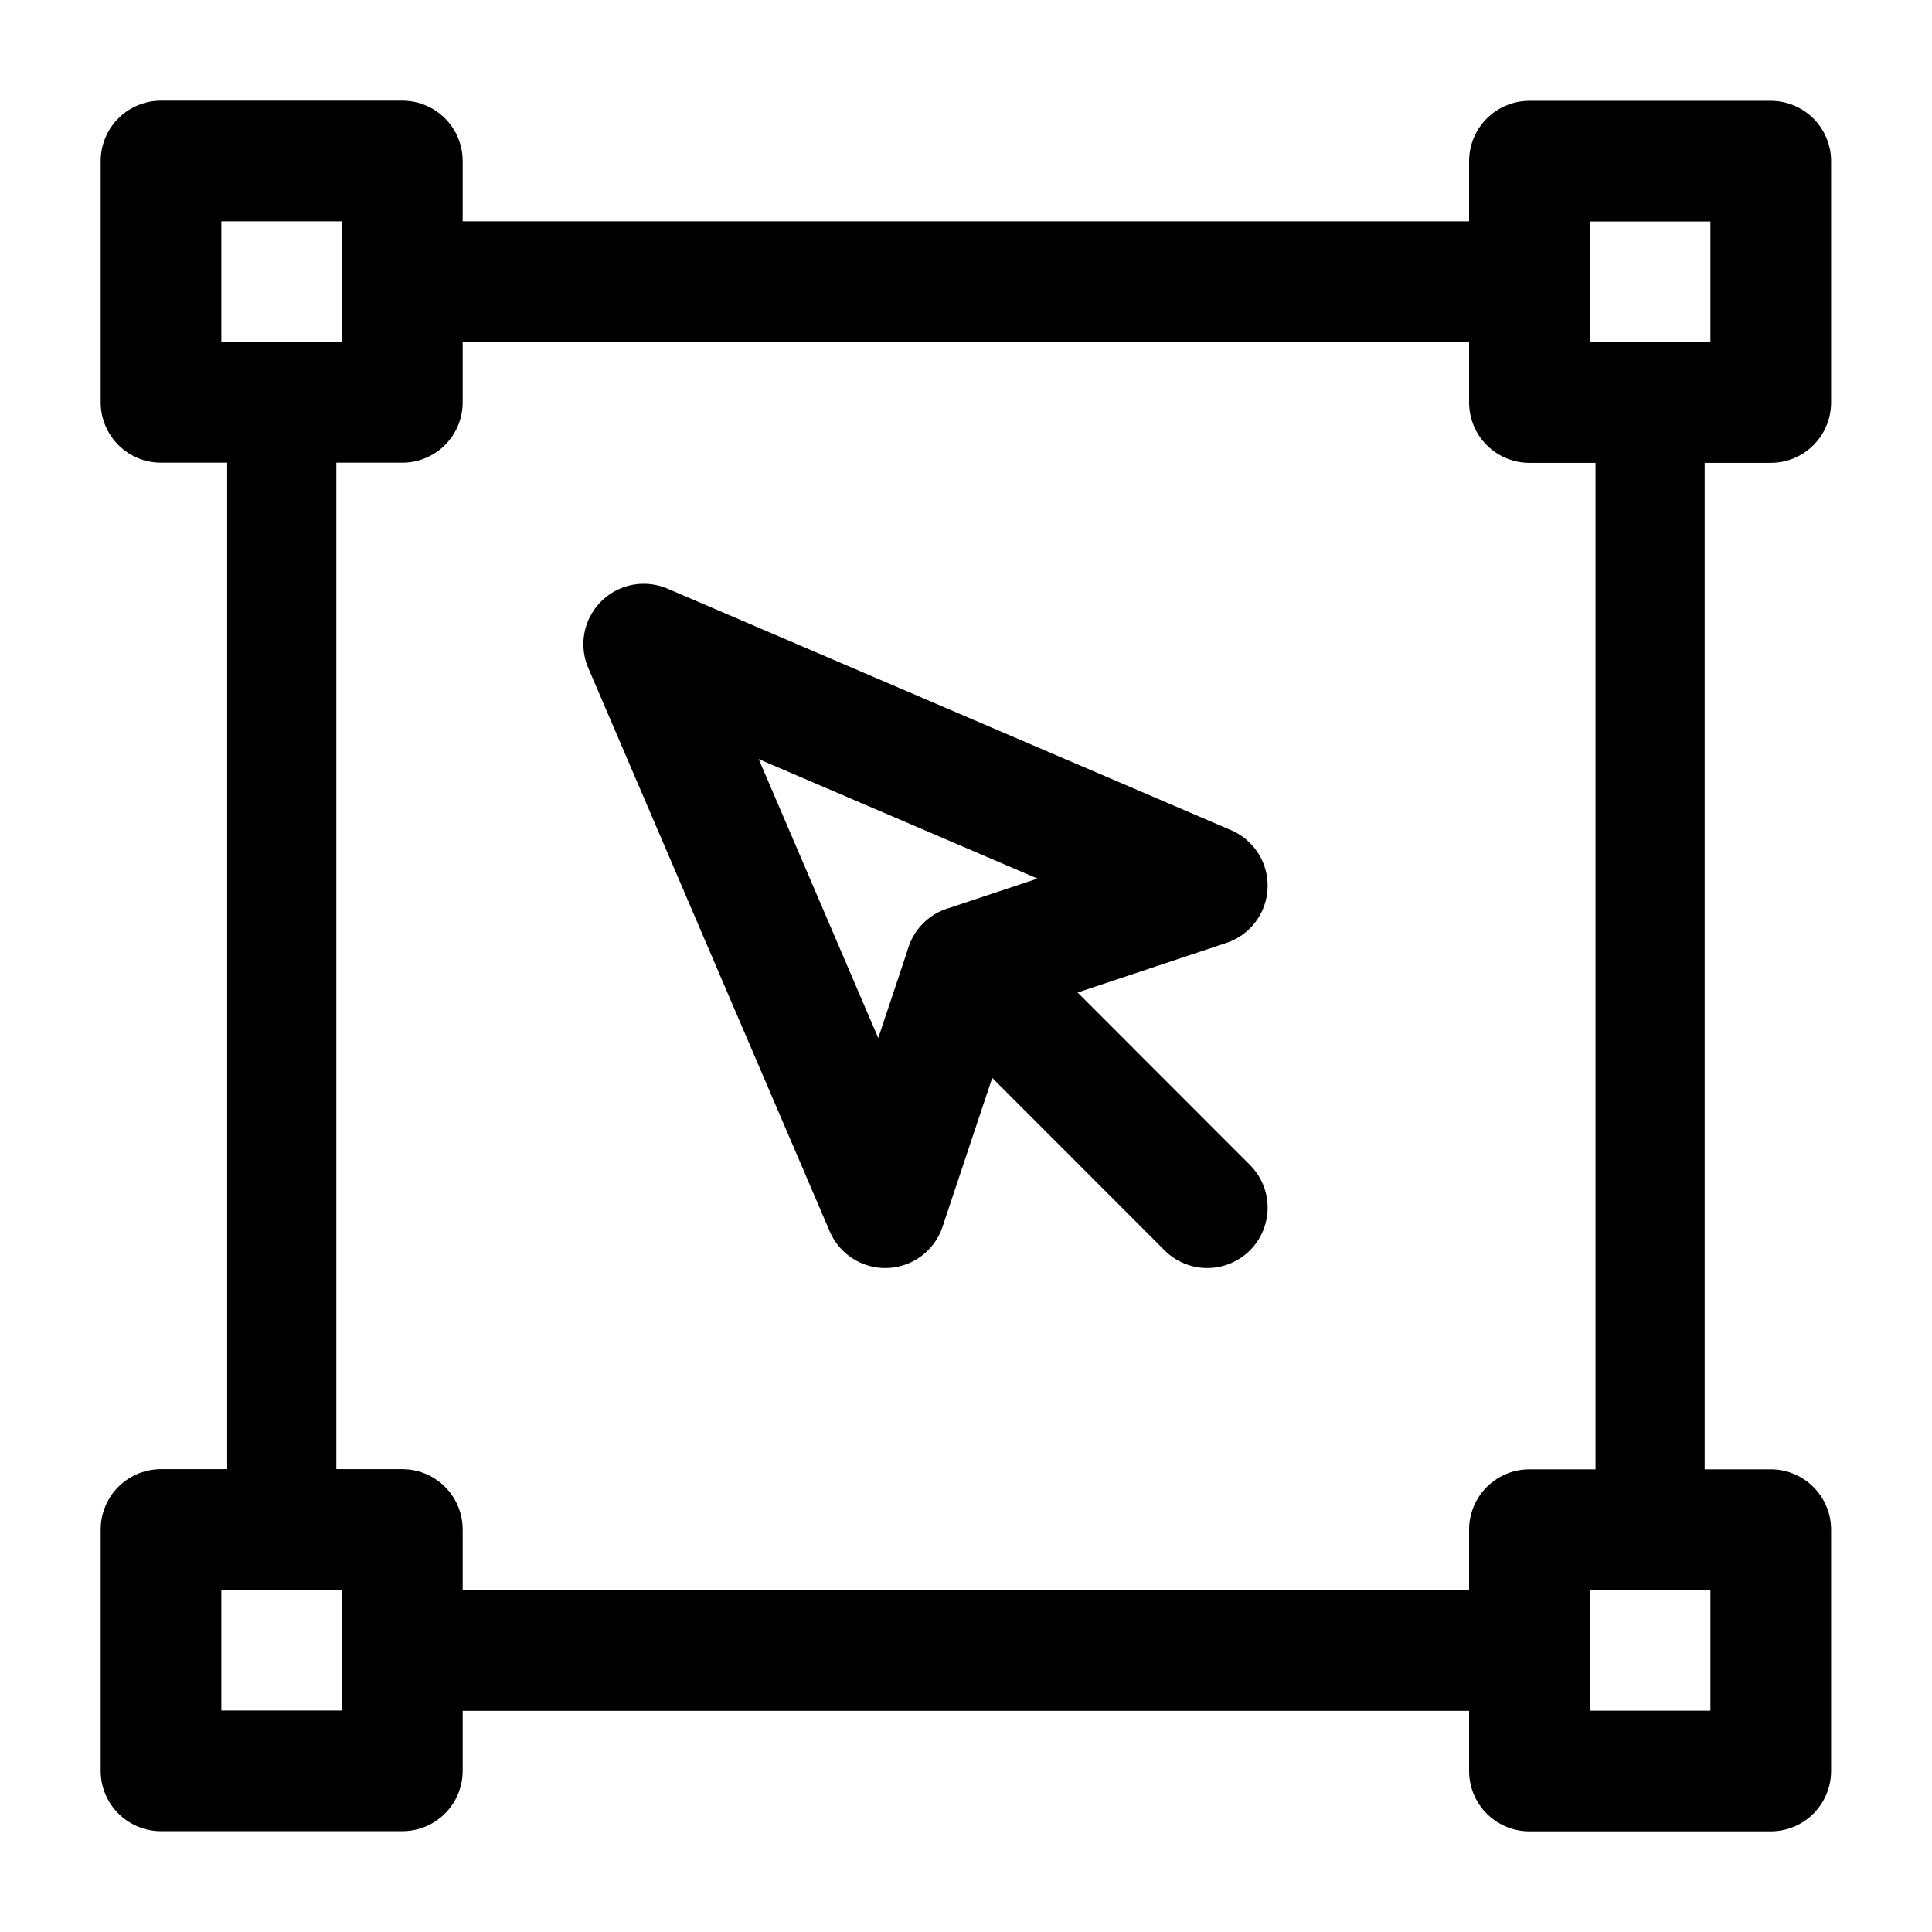
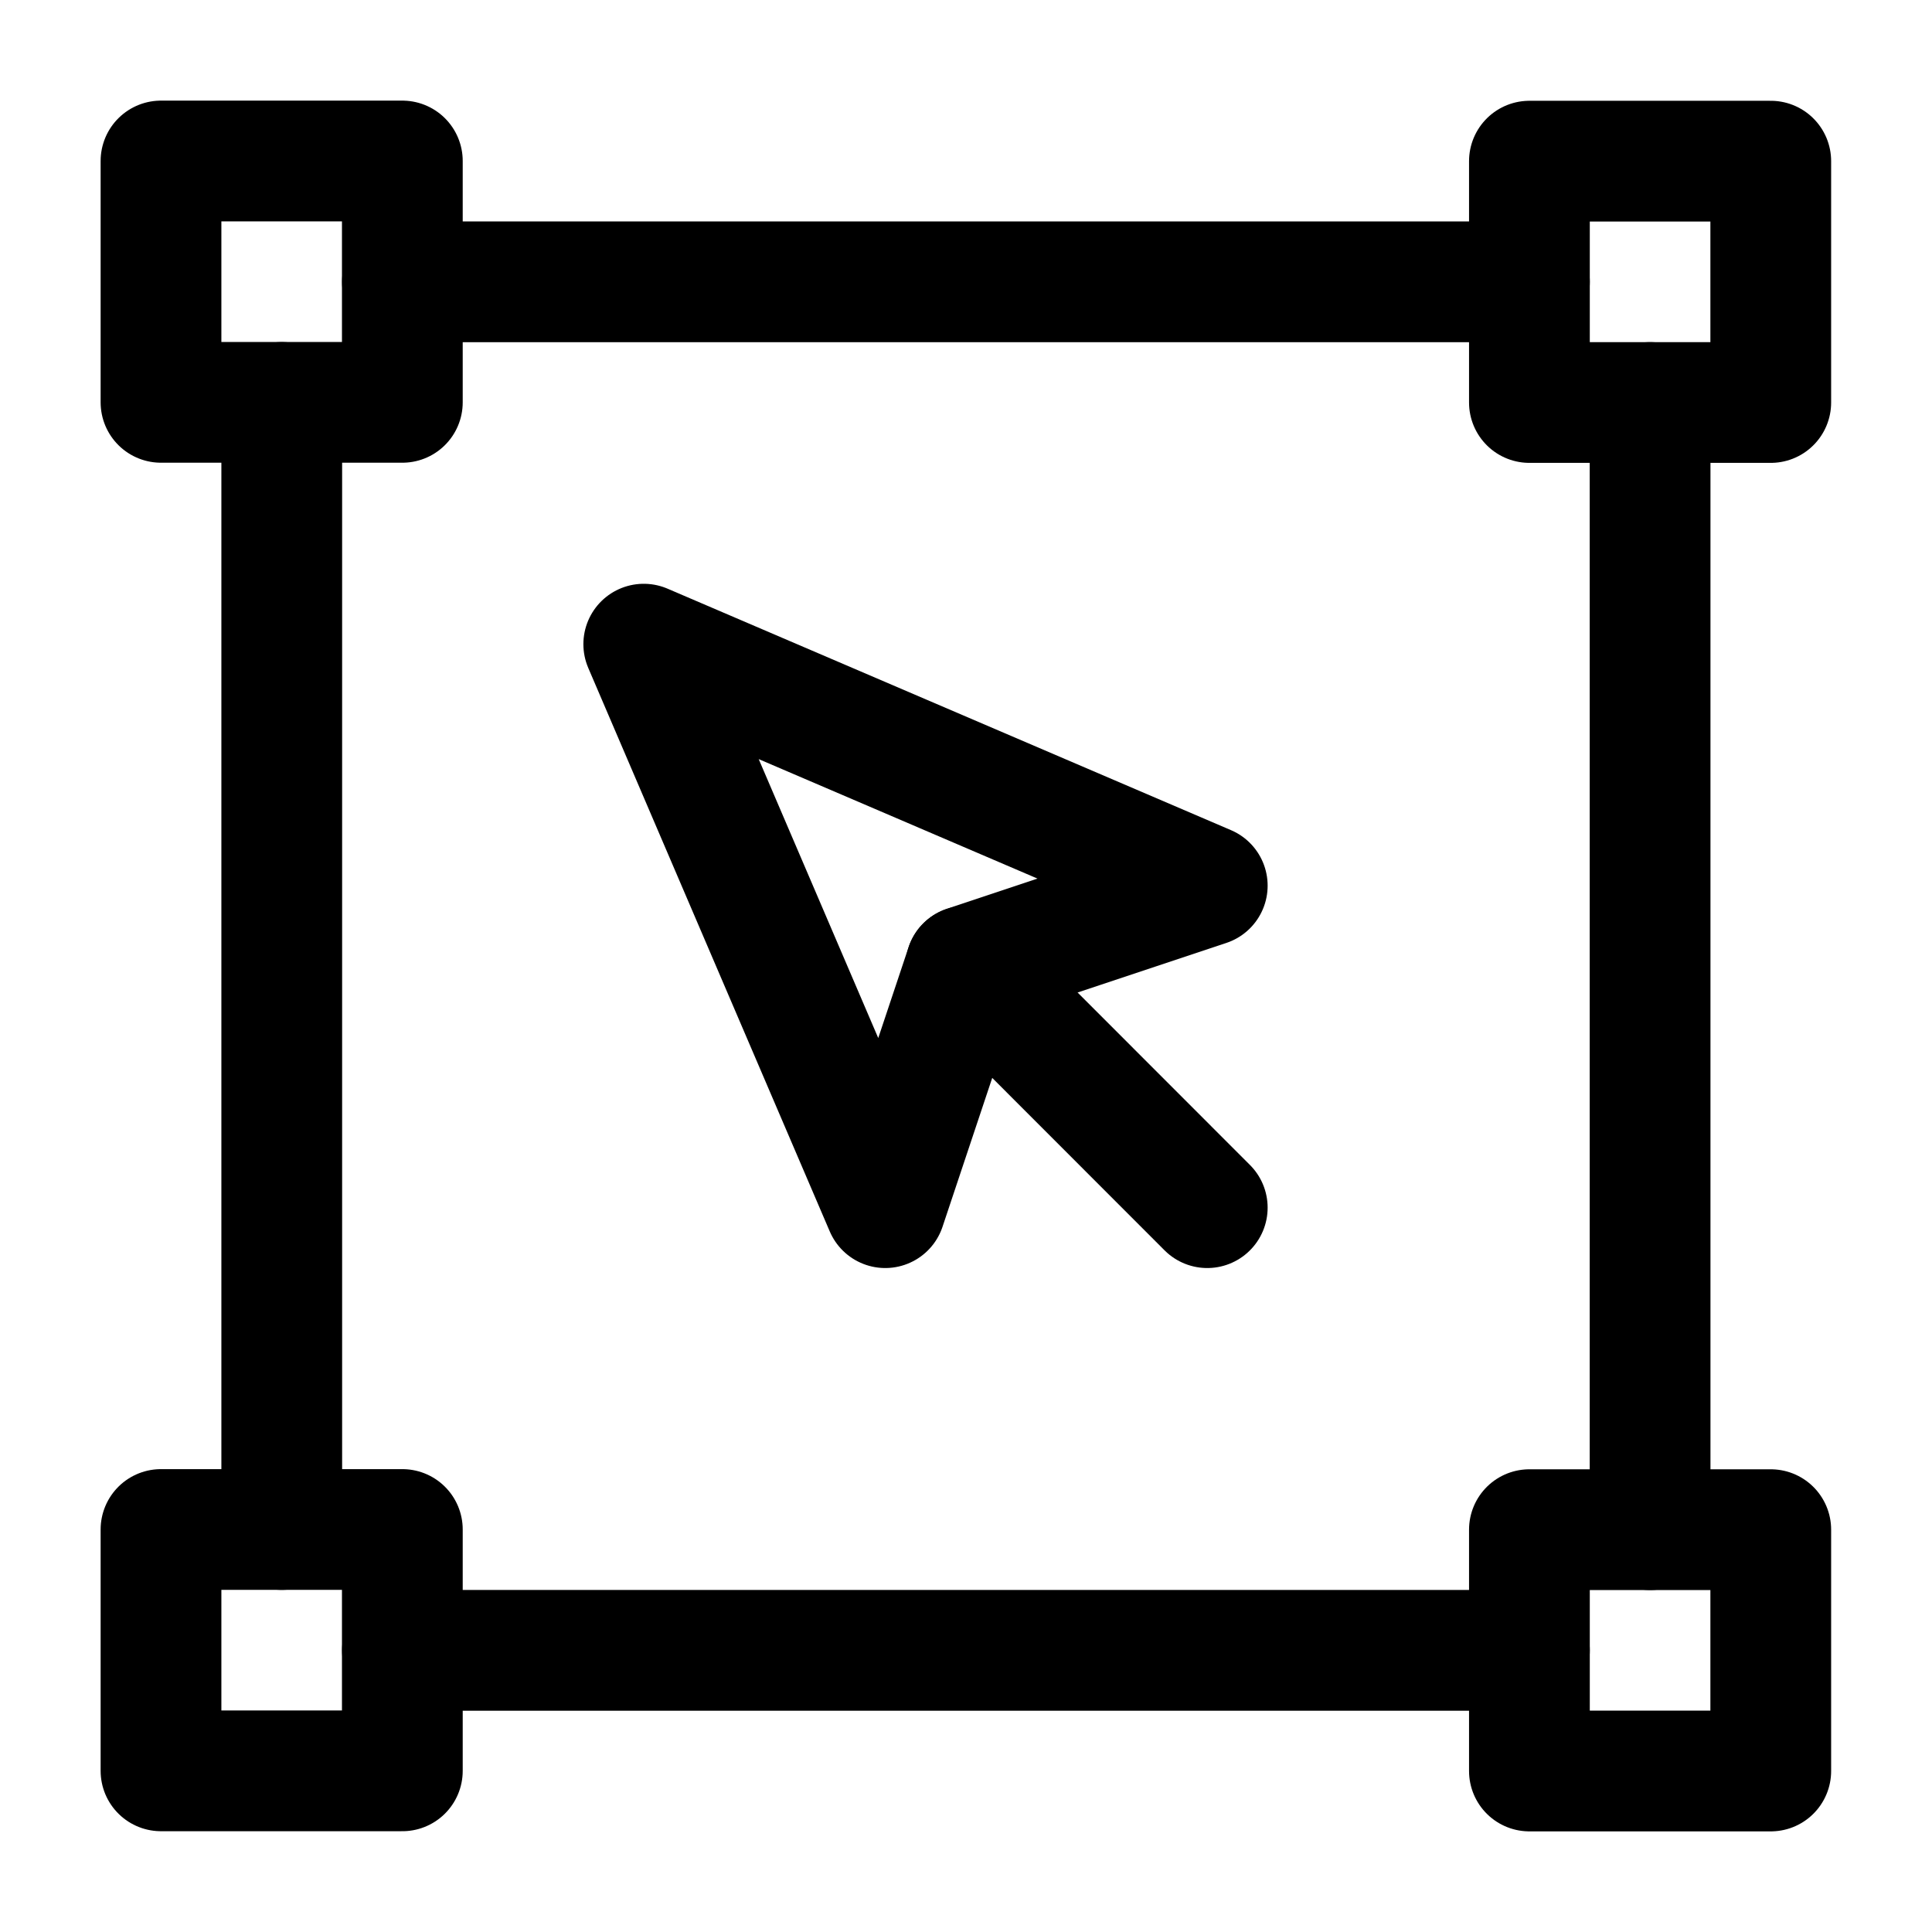
- <svg xmlns="http://www.w3.org/2000/svg" width="24" height="24" stroke-width="1.5" viewBox="0 0 24 24" fill="none">
-   <path d="M4.998 2H2V4.998H4.998V2Z" stroke="currentColor" stroke-width="1.499" stroke-miterlimit="1.5" stroke-linecap="round" stroke-linejoin="round" />
-   <path d="M4.999 3.501H18.999" stroke="currentColor" stroke-width="1.503" stroke-miterlimit="1.5" stroke-linecap="round" stroke-linejoin="round" />
-   <path d="M3.5 4.999V19" stroke="currentColor" stroke-width="1.356" stroke-miterlimit="1.5" stroke-linecap="round" stroke-linejoin="round" />
-   <path d="M20.498 5V19.002" stroke="currentColor" stroke-width="1.356" stroke-miterlimit="1.5" stroke-linecap="round" stroke-linejoin="round" />
-   <path d="M4.999 20.501H18.999" stroke="currentColor" stroke-width="1.503" stroke-miterlimit="1.5" stroke-linecap="round" stroke-linejoin="round" />
-   <path d="M4.998 19H2V21.998H4.998V19Z" stroke="currentColor" stroke-width="1.499" stroke-miterlimit="1.5" stroke-linecap="round" stroke-linejoin="round" />
-   <path d="M21.997 2.002H18.999V5H21.997V2.002Z" stroke="currentColor" stroke-width="1.499" stroke-miterlimit="1.5" stroke-linecap="round" stroke-linejoin="round" />
-   <path d="M21.997 19.002H18.999V22H21.997V19.002Z" stroke="currentColor" stroke-width="1.499" stroke-miterlimit="1.5" stroke-linecap="round" stroke-linejoin="round" />
+ <svg xmlns="http://www.w3.org/2000/svg" width="24" height="24" viewBox="0 0 24 24" stroke-width="1.5" fill="none">
+   <path d="M4.998 2H2V4.998H4.998V2Z" stroke="currentColor" stroke-miterlimit="1.5" stroke-linecap="round" stroke-linejoin="round" />
+   <path d="M4.999 3.501H18.999" stroke="currentColor" stroke-miterlimit="1.5" stroke-linecap="round" stroke-linejoin="round" />
+   <path d="M3.5 4.999V19" stroke="currentColor" stroke-miterlimit="1.5" stroke-linecap="round" stroke-linejoin="round" />
+   <path d="M20.498 5V19.002" stroke="currentColor" stroke-miterlimit="1.5" stroke-linecap="round" stroke-linejoin="round" />
+   <path d="M4.999 20.501H18.999" stroke="currentColor" stroke-miterlimit="1.5" stroke-linecap="round" stroke-linejoin="round" />
+   <path d="M4.998 19H2V21.998H4.998V19Z" stroke="currentColor" stroke-miterlimit="1.5" stroke-linecap="round" stroke-linejoin="round" />
+   <path d="M21.997 2.002H18.999V5H21.997V2.002Z" stroke="currentColor" stroke-miterlimit="1.5" stroke-linecap="round" stroke-linejoin="round" />
+   <path d="M21.997 19.002H18.999V22H21.997V19.002Z" stroke="currentColor" stroke-miterlimit="1.5" stroke-linecap="round" stroke-linejoin="round" />
  <path fill-rule="evenodd" clip-rule="evenodd" d="M10.997 15.002L7.997 8.002L14.997 11.002L11.999 12.001L10.997 15.002Z" stroke="currentColor" stroke-miterlimit="1.5" stroke-linecap="round" stroke-linejoin="round" />
  <path fill-rule="evenodd" clip-rule="evenodd" d="M11.999 12.002L14.997 15.002L11.999 12.002Z" stroke="currentColor" stroke-miterlimit="1.5" stroke-linecap="round" stroke-linejoin="round" />
</svg>
